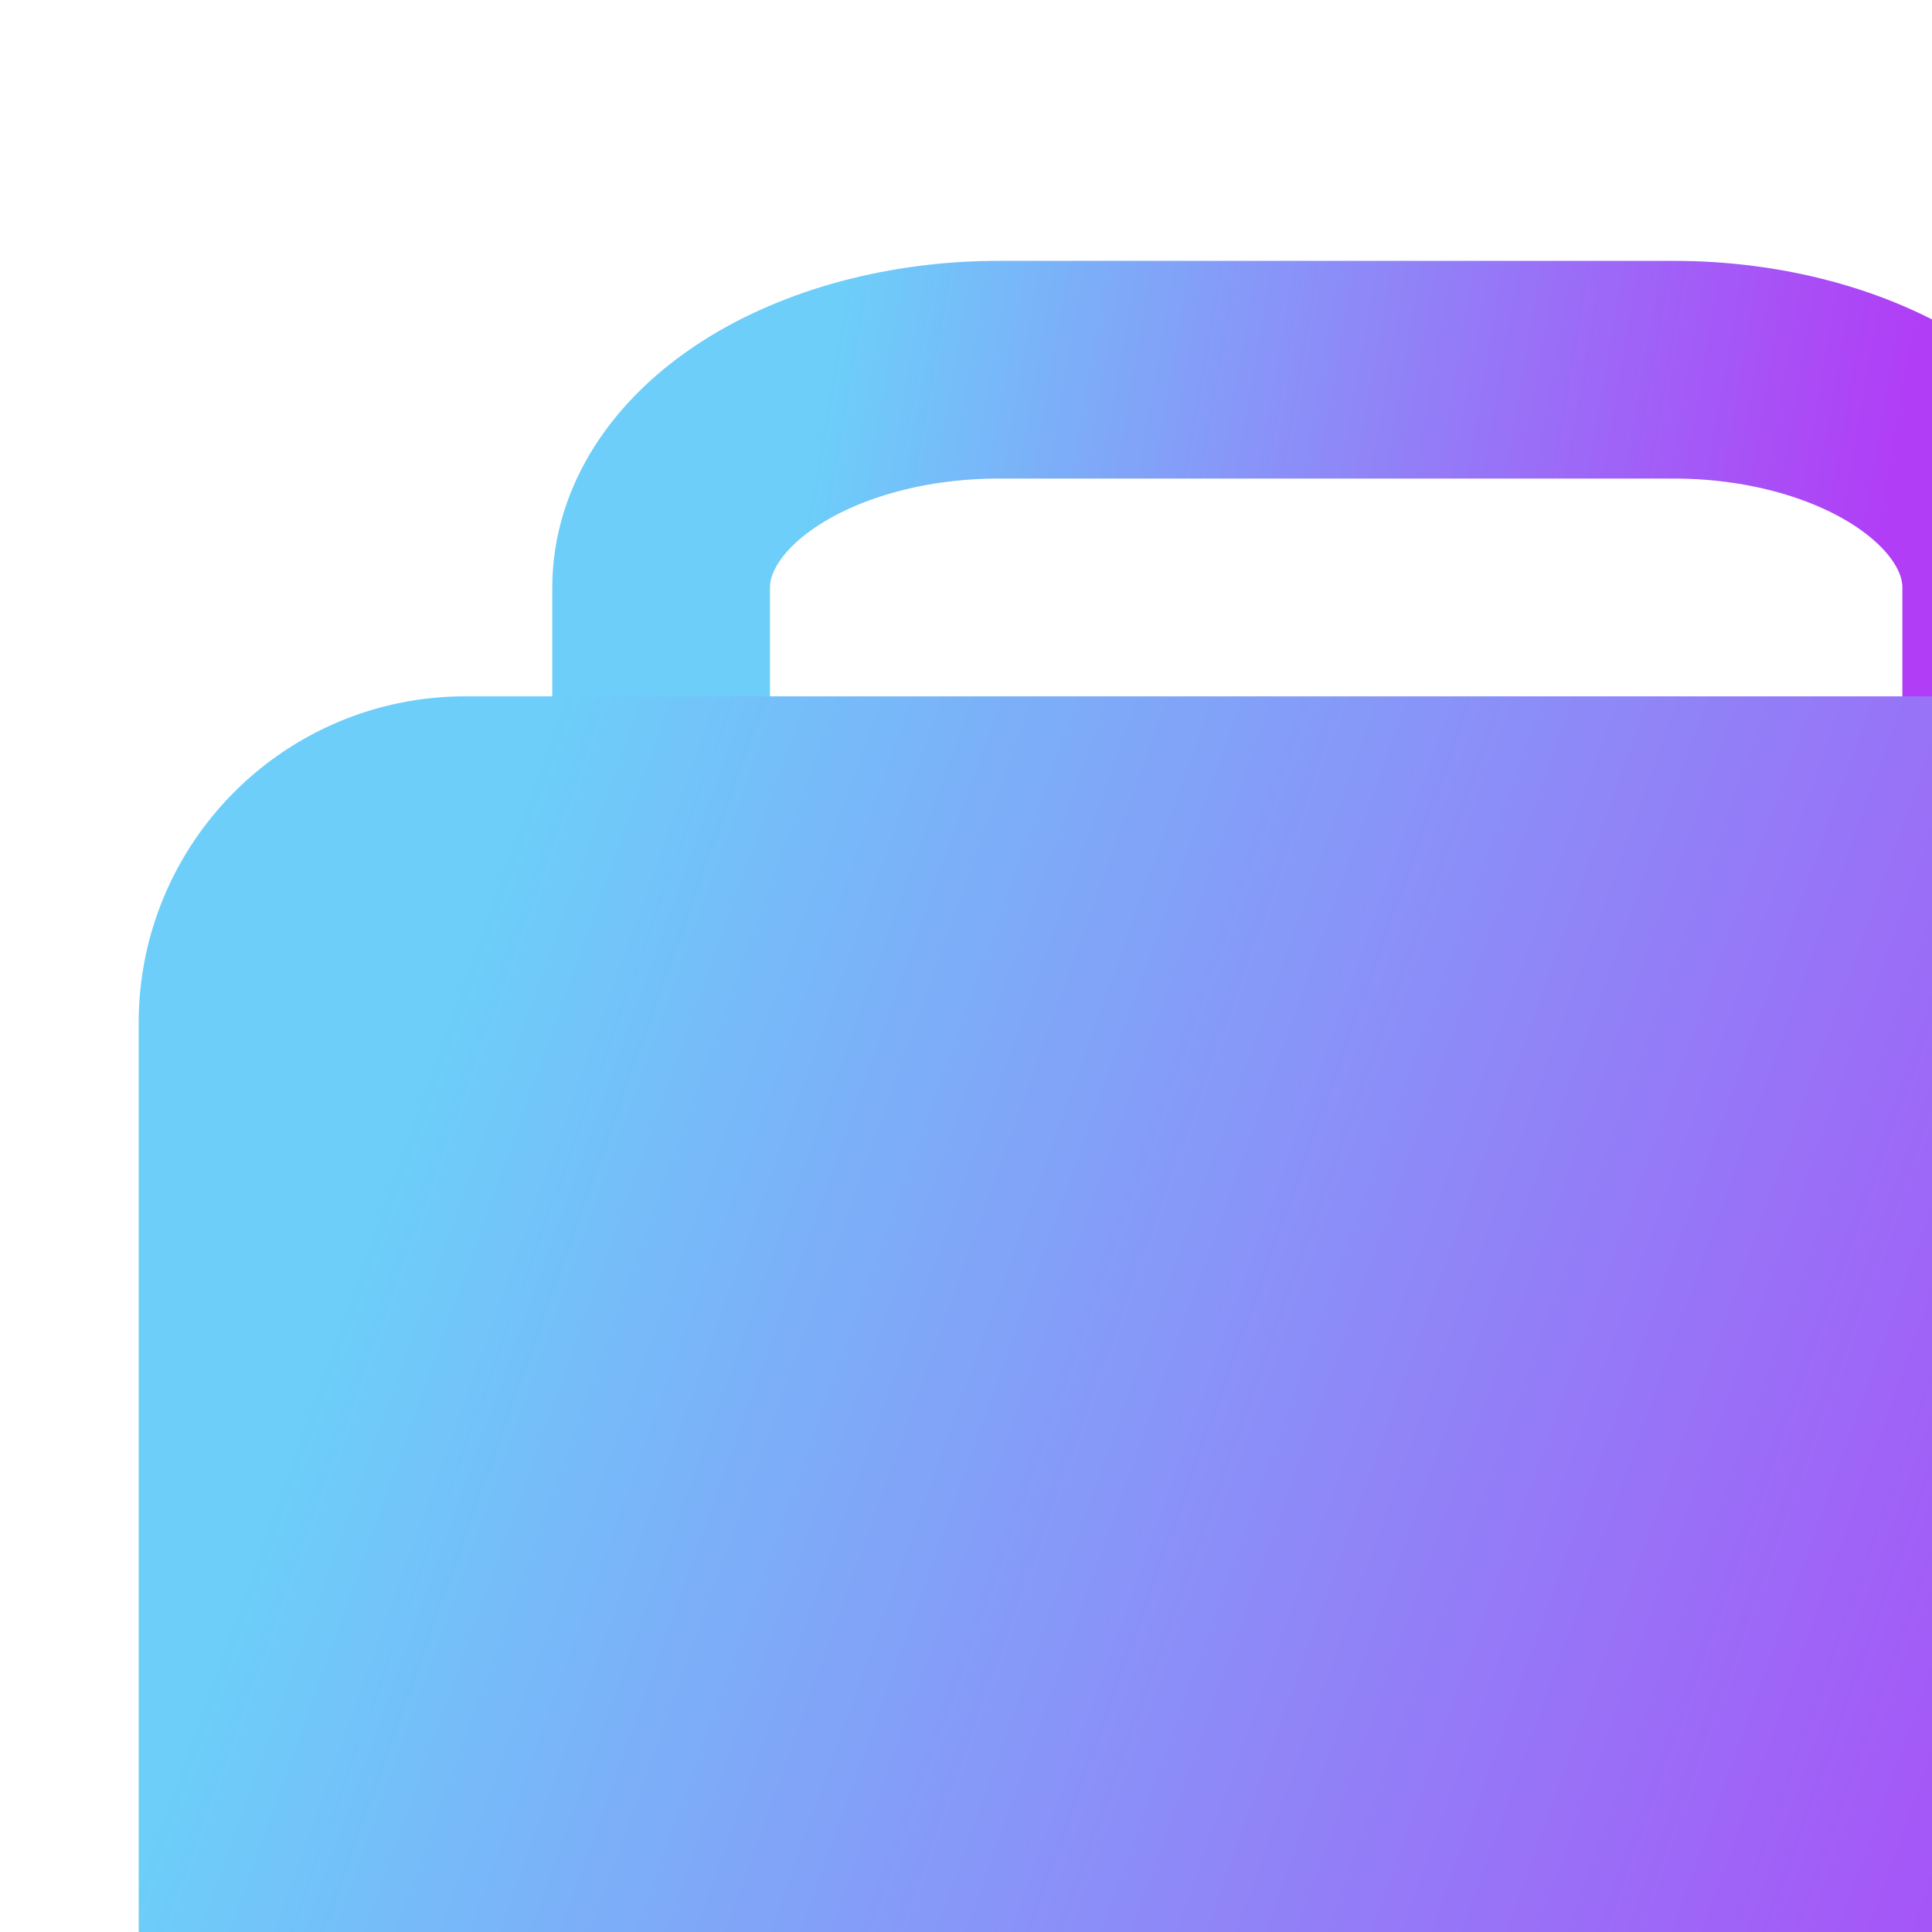
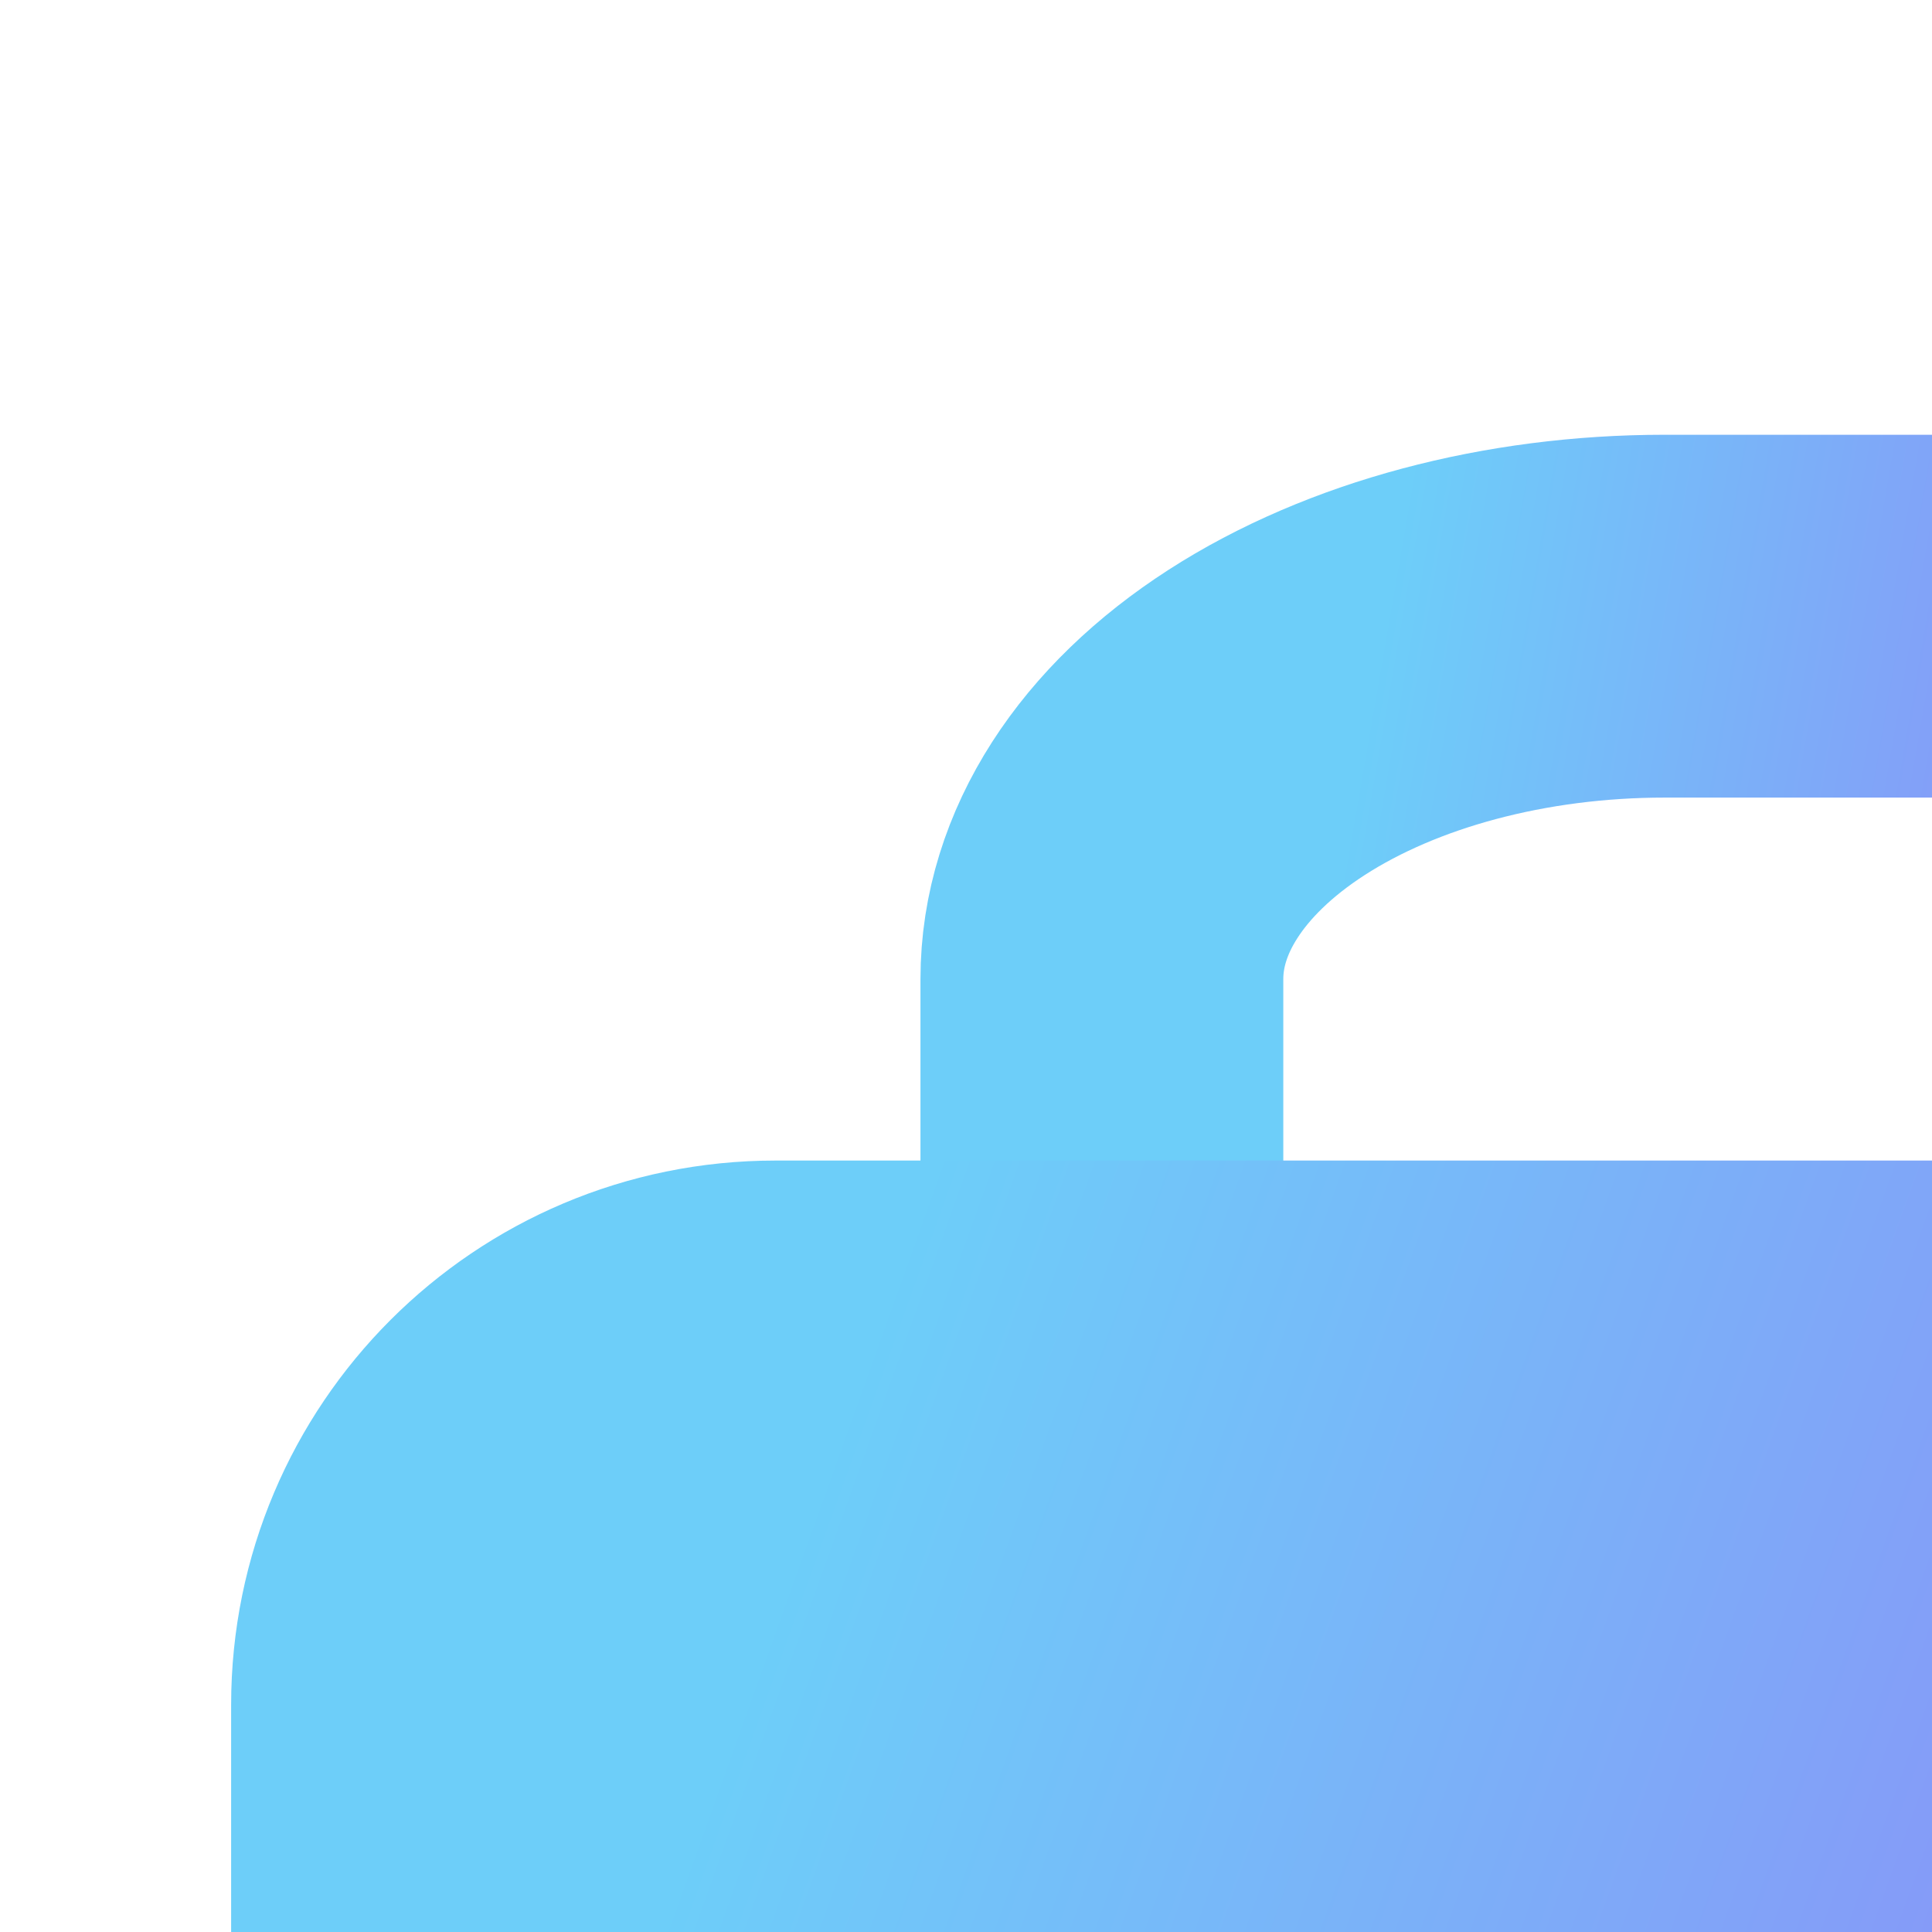
- <svg xmlns="http://www.w3.org/2000/svg" width="25" height="25" viewBox="0 0 25 25" fill="none">
+ <svg xmlns="http://www.w3.org/2000/svg" width="15" height="15" viewBox="0 0 15 15" fill="none">
  <path d="M26.025 30.141V7.601C26.025 6.854 25.565 6.137 24.746 5.609C23.927 5.081 22.816 4.784 21.658 4.784H12.923C11.764 4.784 10.653 5.081 9.834 5.609C9.015 6.137 8.555 6.854 8.555 7.601V30.141" stroke="url(#paint0_linear_24_10)" stroke-width="2.817" stroke-linecap="round" stroke-linejoin="round" />
  <path d="M28.56 10.419H6.02C4.464 10.419 3.203 11.68 3.203 13.236V27.323C3.203 28.879 4.464 30.141 6.02 30.141H28.56C30.116 30.141 31.377 28.879 31.377 27.323V13.236C31.377 11.68 30.116 10.419 28.56 10.419Z" fill="url(#paint1_linear_24_10)" stroke="url(#paint2_linear_24_10)" stroke-width="2.817" stroke-linecap="round" stroke-linejoin="round" />
  <defs>
    <linearGradient id="paint0_linear_24_10" x1="8.555" y1="17.462" x2="22.194" y2="19.819" gradientUnits="userSpaceOnUse">
      <stop stop-color="#6DCEF9" />
      <stop offset="1" stop-color="#B13DF6" />
    </linearGradient>
    <linearGradient id="paint1_linear_24_10" x1="3.203" y1="20.28" x2="28.171" y2="29.227" gradientUnits="userSpaceOnUse">
      <stop stop-color="#6DCEF9" />
      <stop offset="1" stop-color="#B13DF6" />
    </linearGradient>
    <linearGradient id="paint2_linear_24_10" x1="3.203" y1="20.28" x2="28.171" y2="29.227" gradientUnits="userSpaceOnUse">
      <stop stop-color="#6DCEF9" />
      <stop offset="1" stop-color="#B13DF6" />
    </linearGradient>
  </defs>
</svg>
